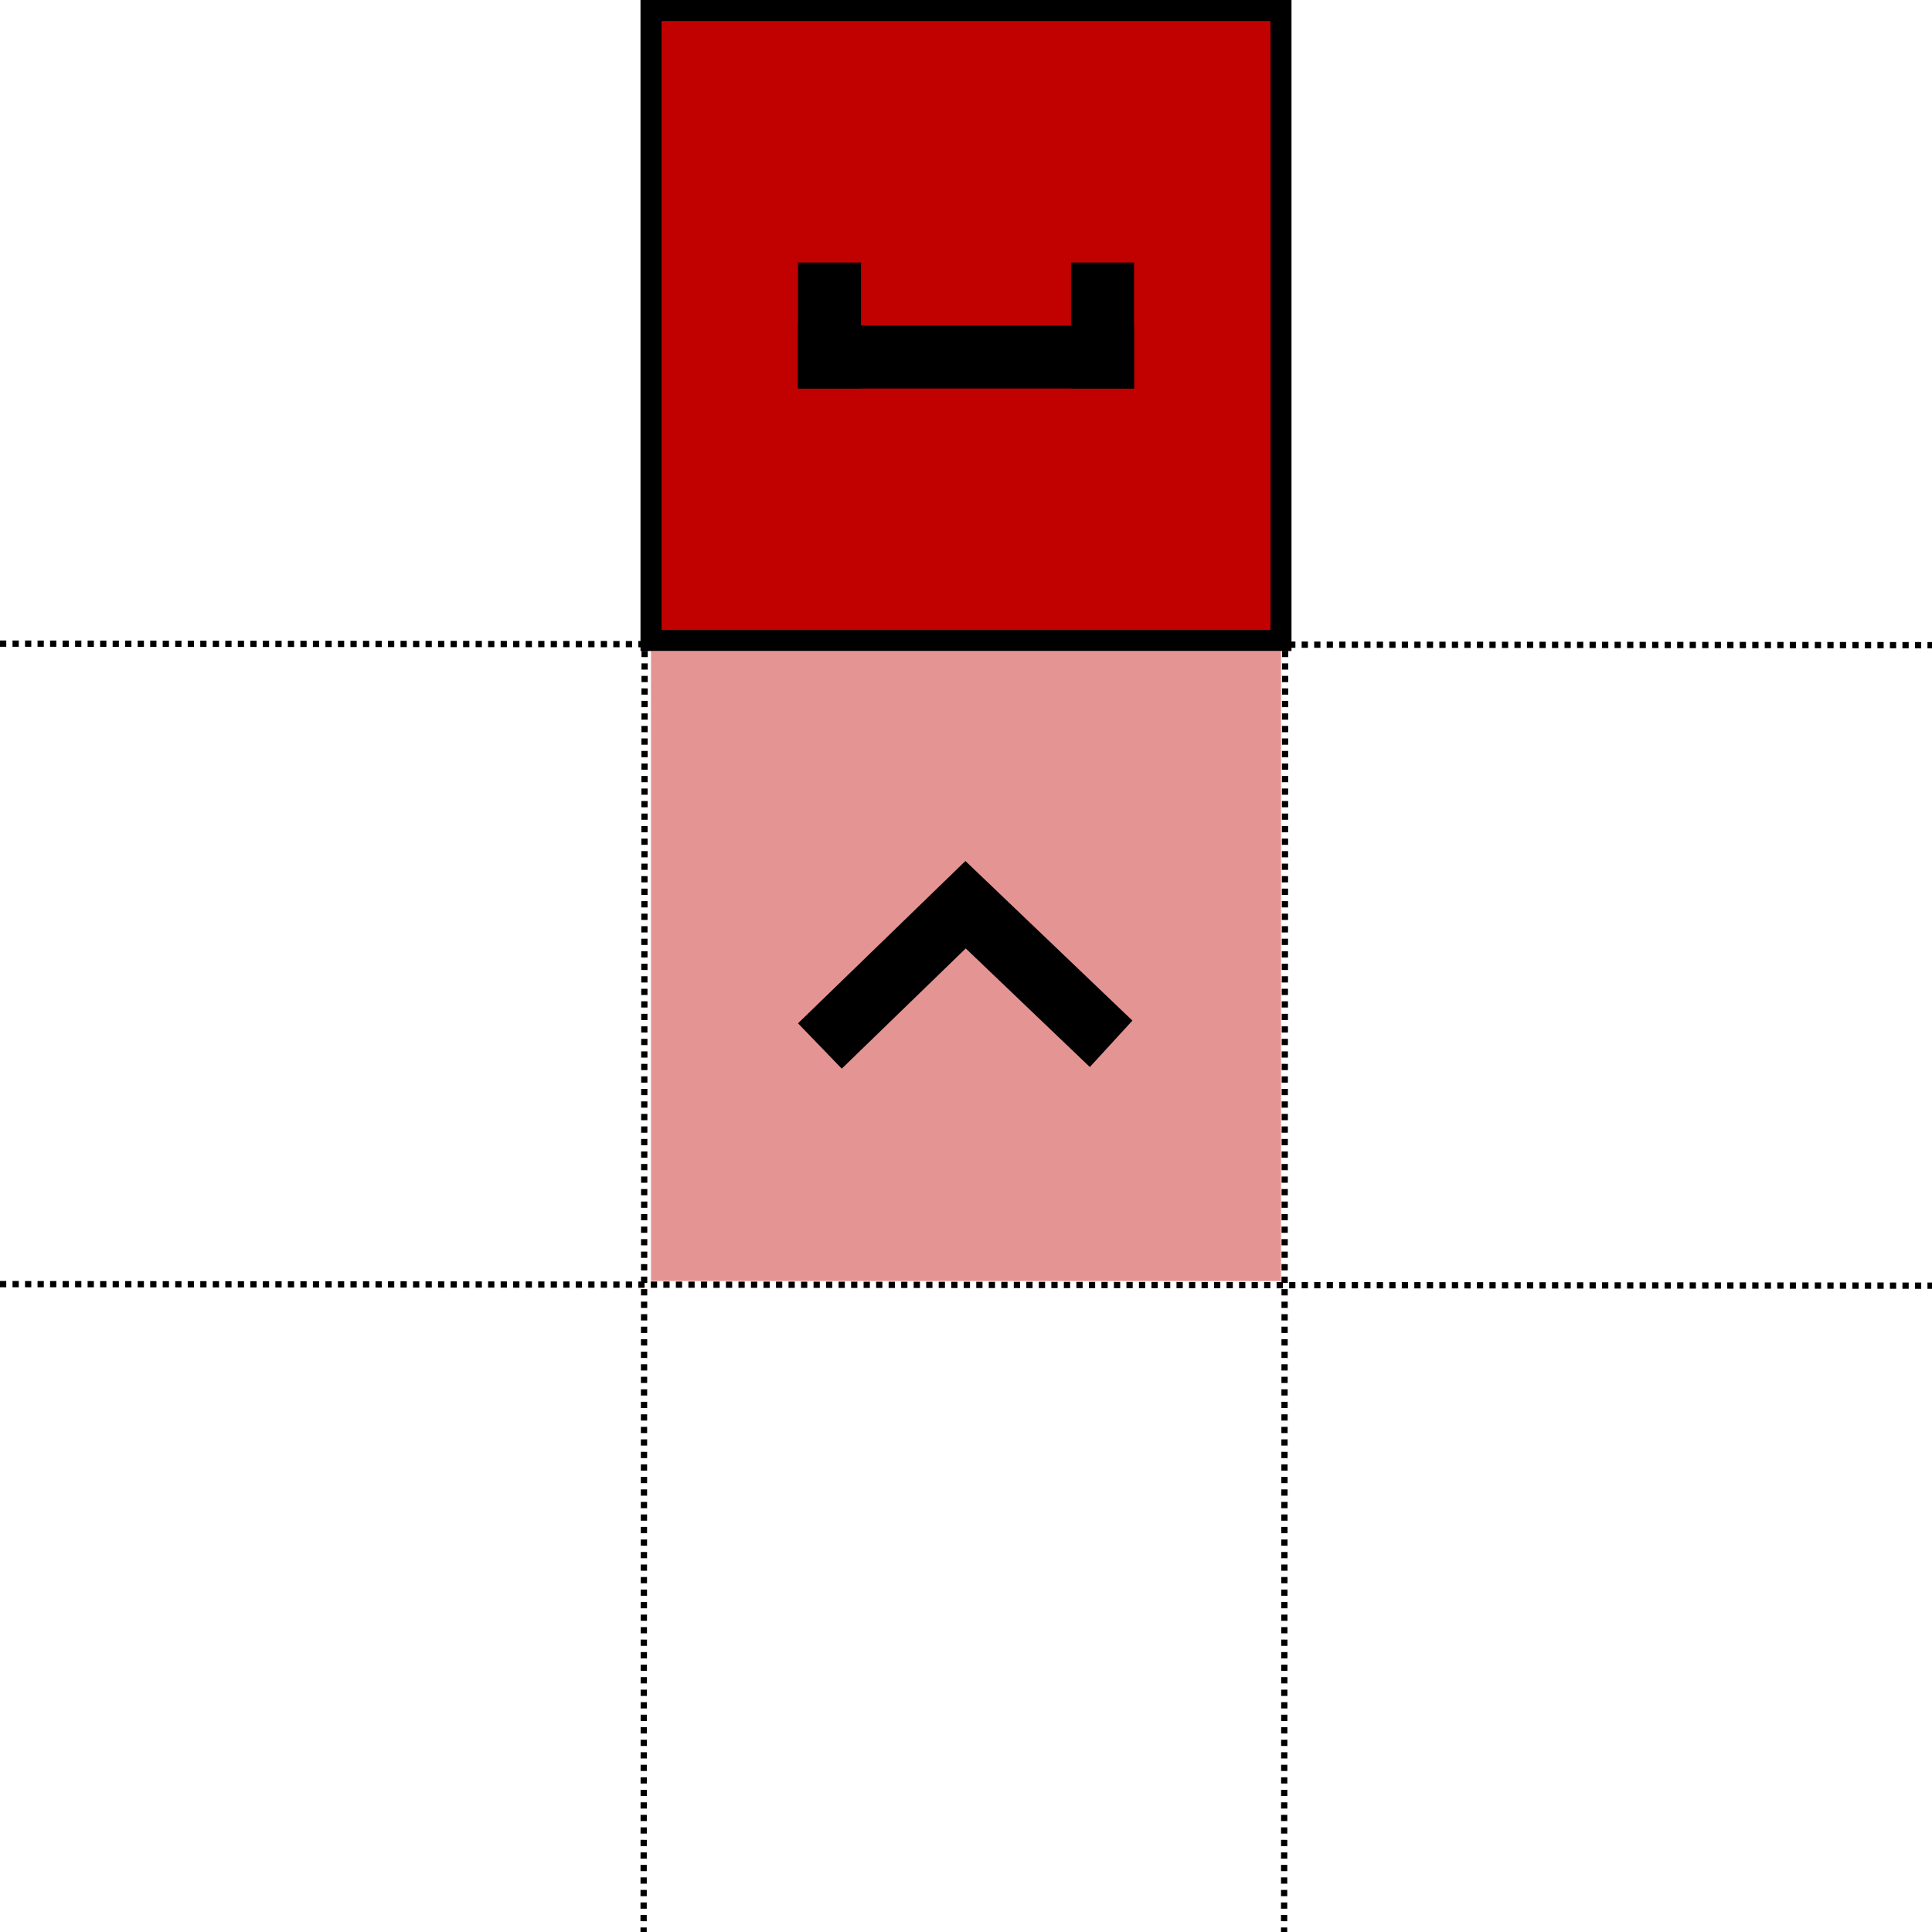
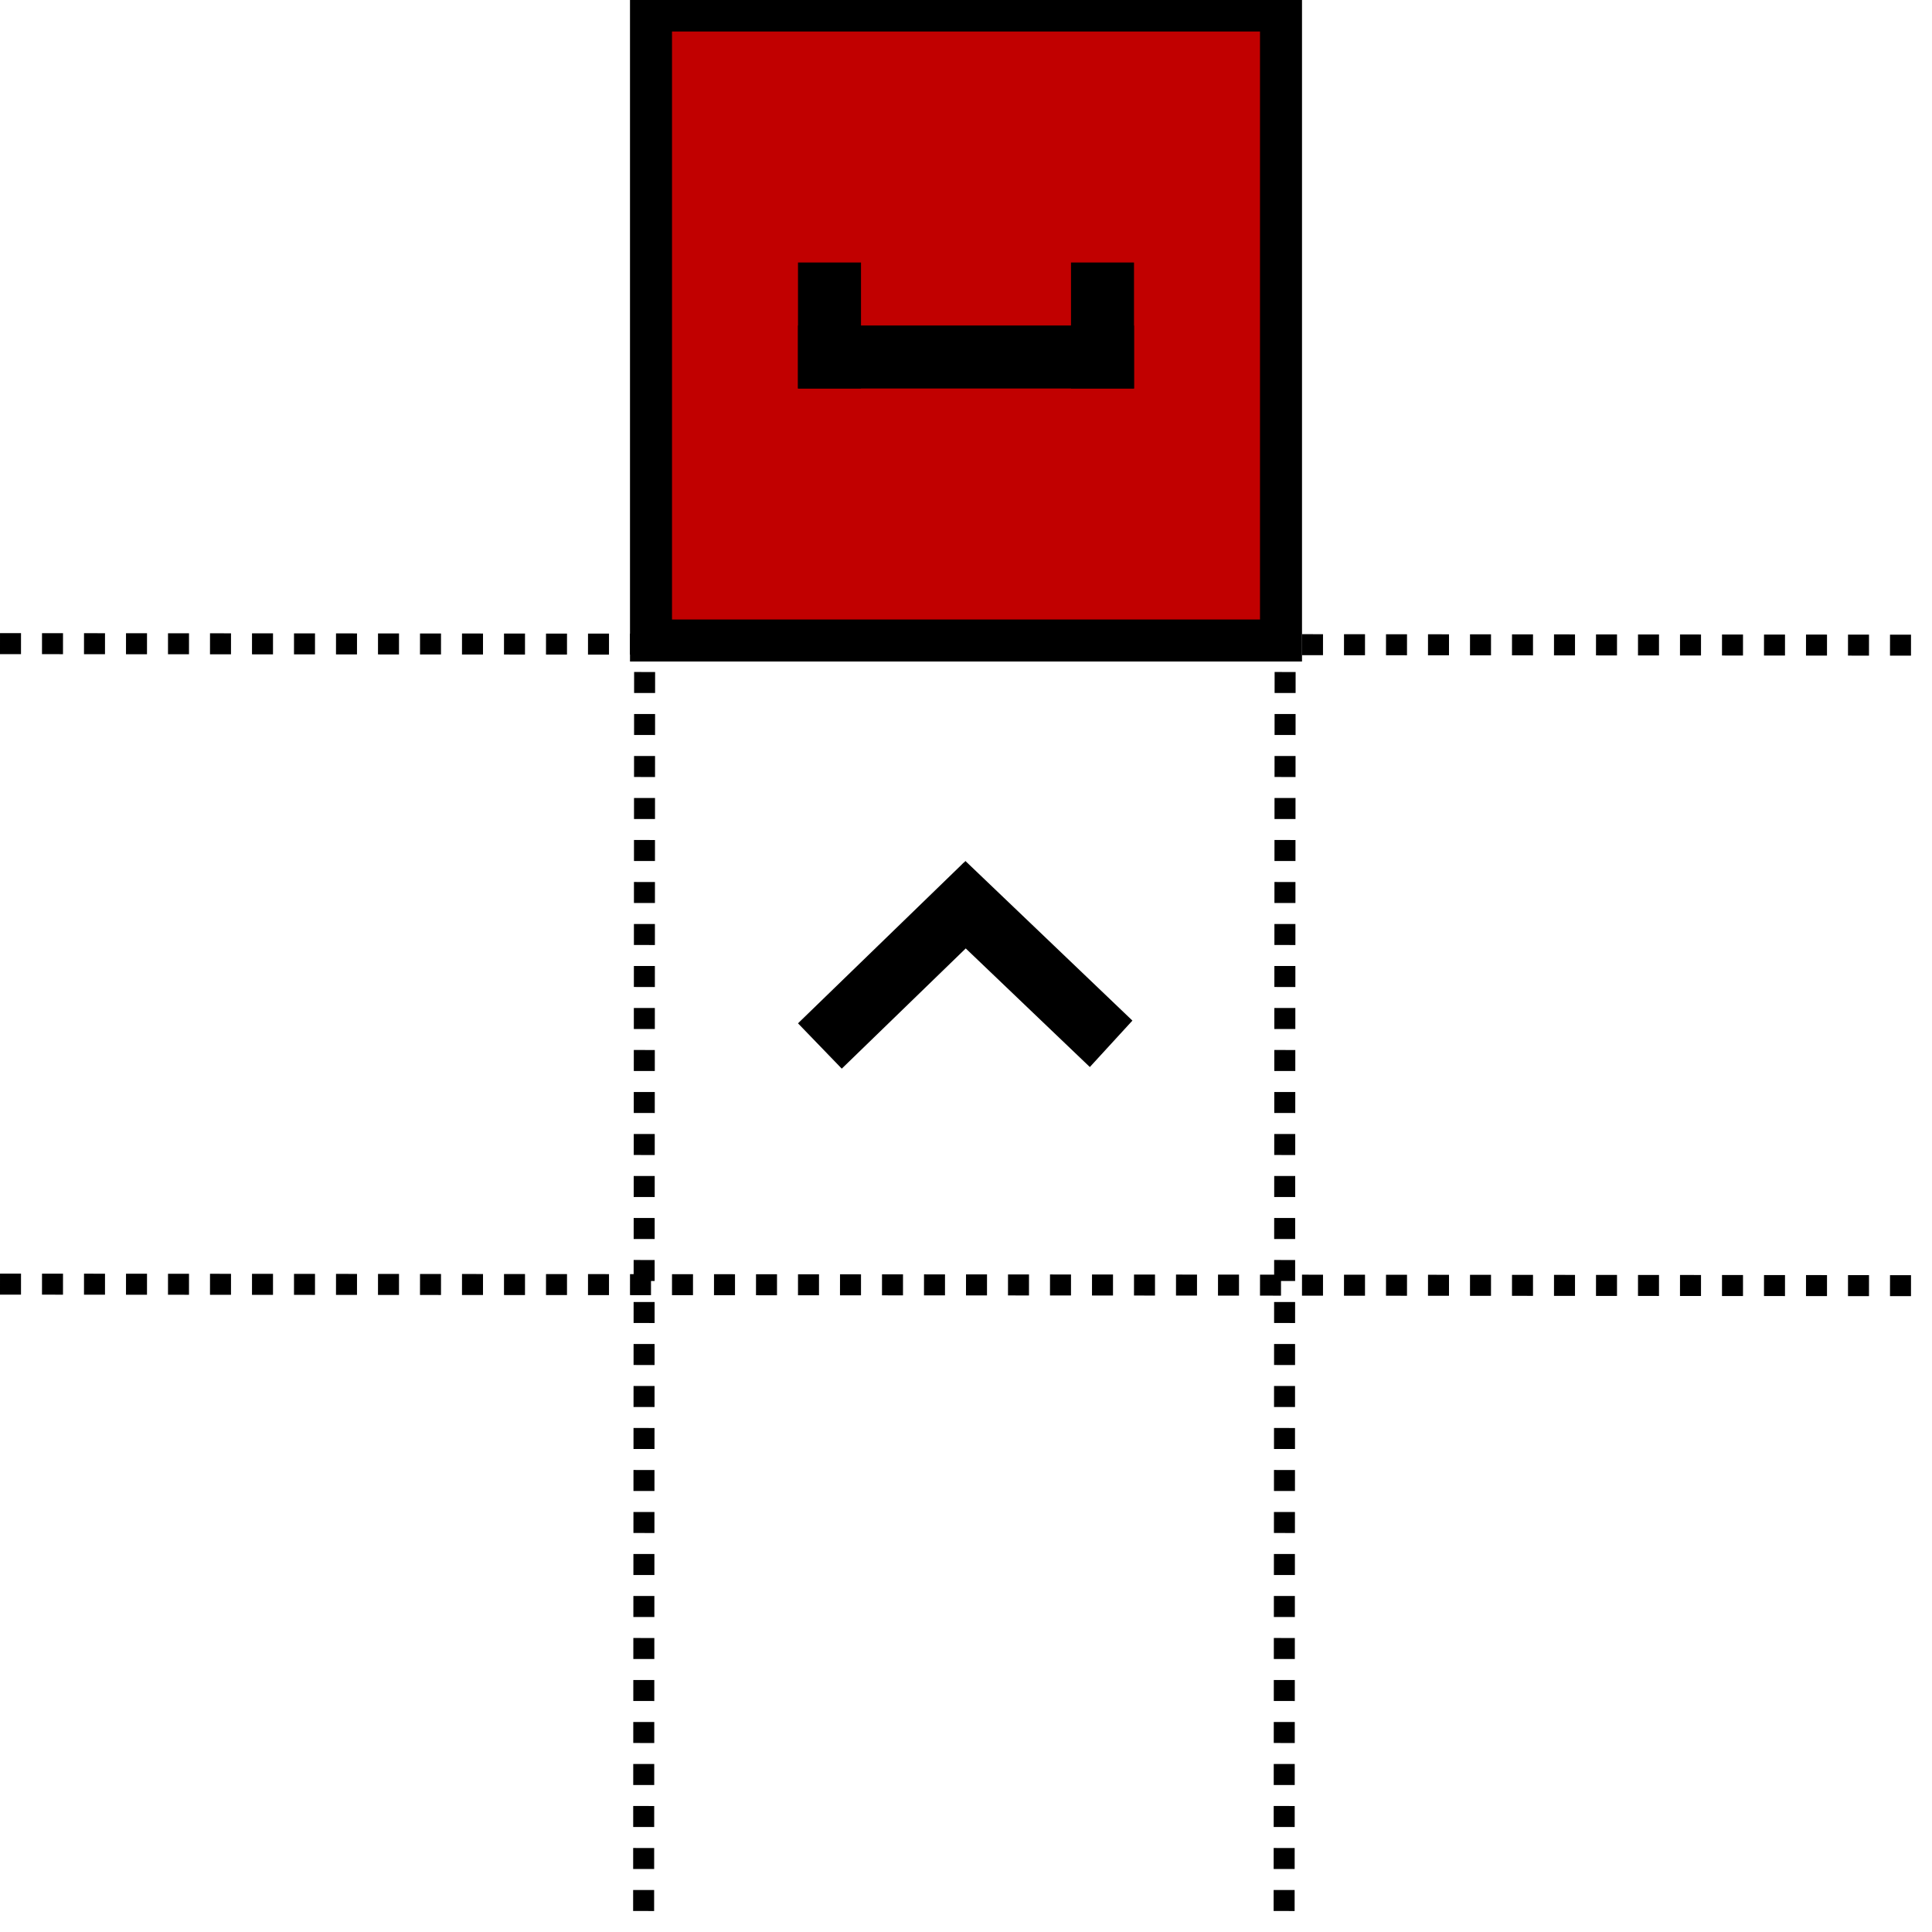
<svg xmlns="http://www.w3.org/2000/svg" width="92mm" height="92mm" viewBox="0 0 92 92" version="1.1" id="svg8">
  <defs id="defs2" />
  <g id="layer1">
-     <rect y="0.5" x="31" height="30" width="30" id="rect34" style="fill:#c10000;fill-opacity:1;fill-rule:evenodd;stroke:#000000;stroke-width:1;stroke-linejoin:miter;stroke-miterlimit:4;stroke-dasharray:none;stroke-opacity:1" />
-     <rect style="fill:#c10000;fill-opacity:0.421;fill-rule:evenodd;stroke:#000000;stroke-width:0;stroke-linejoin:miter;stroke-miterlimit:4;stroke-dasharray:none;stroke-opacity:1" id="rect863" width="30" height="30" x="31" y="31" />
+     <rect y="0.5" x="31" height="30" width="30" id="rect34" style="fill:#c10000;fill-opacity:1;fill-rule:evenodd;stroke:#000000;stroke-width:2;stroke-linejoin:miter;stroke-miterlimit:4;stroke-dasharray:none;stroke-opacity:1" />
    <rect style="fill:#000000;fill-opacity:1;stroke:#000000;stroke-width:0" id="rect2043" width="11" height="3" x="-6.518" y="61.437" transform="matrix(0.7179039,-0.6961422,0.6946838,0.7193152,0,0)" />
    <rect transform="matrix(0.7229567,0.6908934,-0.675828,0.7370594,0,0)" y="-2.121" x="61.606" height="3" width="11" id="rect2065" style="fill:#000000;fill-opacity:1;stroke:#000000;stroke-width:0" />
    <rect style="fill:#000000;fill-opacity:1;stroke:#000000;stroke-width:0" id="rect2101" width="16" height="3" x="38" y="15.5" />
    <rect style="fill:#000000;fill-opacity:1;stroke:#000000;stroke-width:0" id="rect2105" width="3" height="6" x="38" y="12.5" />
    <rect y="12.5" x="51" height="6" width="3" id="rect2109" style="fill:#000000;fill-opacity:1;stroke:#000000;stroke-width:0" />
-     <path id="path2815" d="M 1.1963784e-4,30.649 C 30.667,30.674 61.333,30.698 92,30.723" style="fill:none;stroke:#000000;stroke-width:0.298;stroke-linecap:butt;stroke-linejoin:miter;stroke-miterlimit:4;stroke-dasharray:0.298, 0.298;stroke-dashoffset:0;stroke-opacity:1" />
-     <path style="fill:none;stroke:#000000;stroke-width:0.298;stroke-linecap:butt;stroke-linejoin:miter;stroke-miterlimit:4;stroke-dasharray:0.298, 0.298;stroke-dashoffset:0;stroke-opacity:1" d="M 1.1963784e-4,61.149 C 30.667,61.174 61.333,61.198 92,61.223" id="path2819" />
-     <path style="fill:none;stroke:#000000;stroke-width:0.298;stroke-linecap:butt;stroke-linejoin:miter;stroke-miterlimit:4;stroke-dasharray:0.298, 0.298;stroke-dashoffset:0;stroke-opacity:1" d="M 30.722,1.1963622e-4 C 30.698,30.667 30.673,61.333 30.648,92" id="path2821" />
-     <path id="path2823" d="M 61.222,1.1963622e-4 C 61.198,30.667 61.173,61.333 61.148,92" style="fill:none;stroke:#000000;stroke-width:0.298;stroke-linecap:butt;stroke-linejoin:miter;stroke-miterlimit:4;stroke-dasharray:0.298, 0.298;stroke-dashoffset:0;stroke-opacity:1" />
+     <path id="path2815" d="M 1.1963784e-4,30.649 C 30.667,30.674 61.333,30.698 92,30.723" style="fill:none;stroke:#000000;stroke-width:1;stroke-linecap:butt;stroke-linejoin:miter;stroke-miterlimit:4;stroke-dasharray:1,1;stroke-dashoffset:0;stroke-opacity:1" />
+     <path style="fill:none;stroke:#000000;stroke-width:1;stroke-linecap:butt;stroke-linejoin:miter;stroke-miterlimit:4;stroke-dasharray:1,1;stroke-dashoffset:0;stroke-opacity:1" d="M 1.1963784e-4,61.149 C 30.667,61.174 61.333,61.198 92,61.223" id="path2819" />
+     <path style="fill:none;stroke:#000000;stroke-width:1;stroke-linecap:butt;stroke-linejoin:miter;stroke-miterlimit:4;stroke-dasharray:1,1;stroke-dashoffset:0;stroke-opacity:1" d="M 30.722,1.1963622e-4 C 30.698,30.667 30.673,61.333 30.648,92" id="path2821" />
+     <path id="path2823" d="M 61.222,1.1963622e-4 C 61.198,30.667 61.173,61.333 61.148,92" style="fill:none;stroke:#000000;stroke-width:1;stroke-linecap:butt;stroke-linejoin:miter;stroke-miterlimit:4;stroke-dasharray:1,1;stroke-dashoffset:0;stroke-opacity:1" />
  </g>
</svg>
